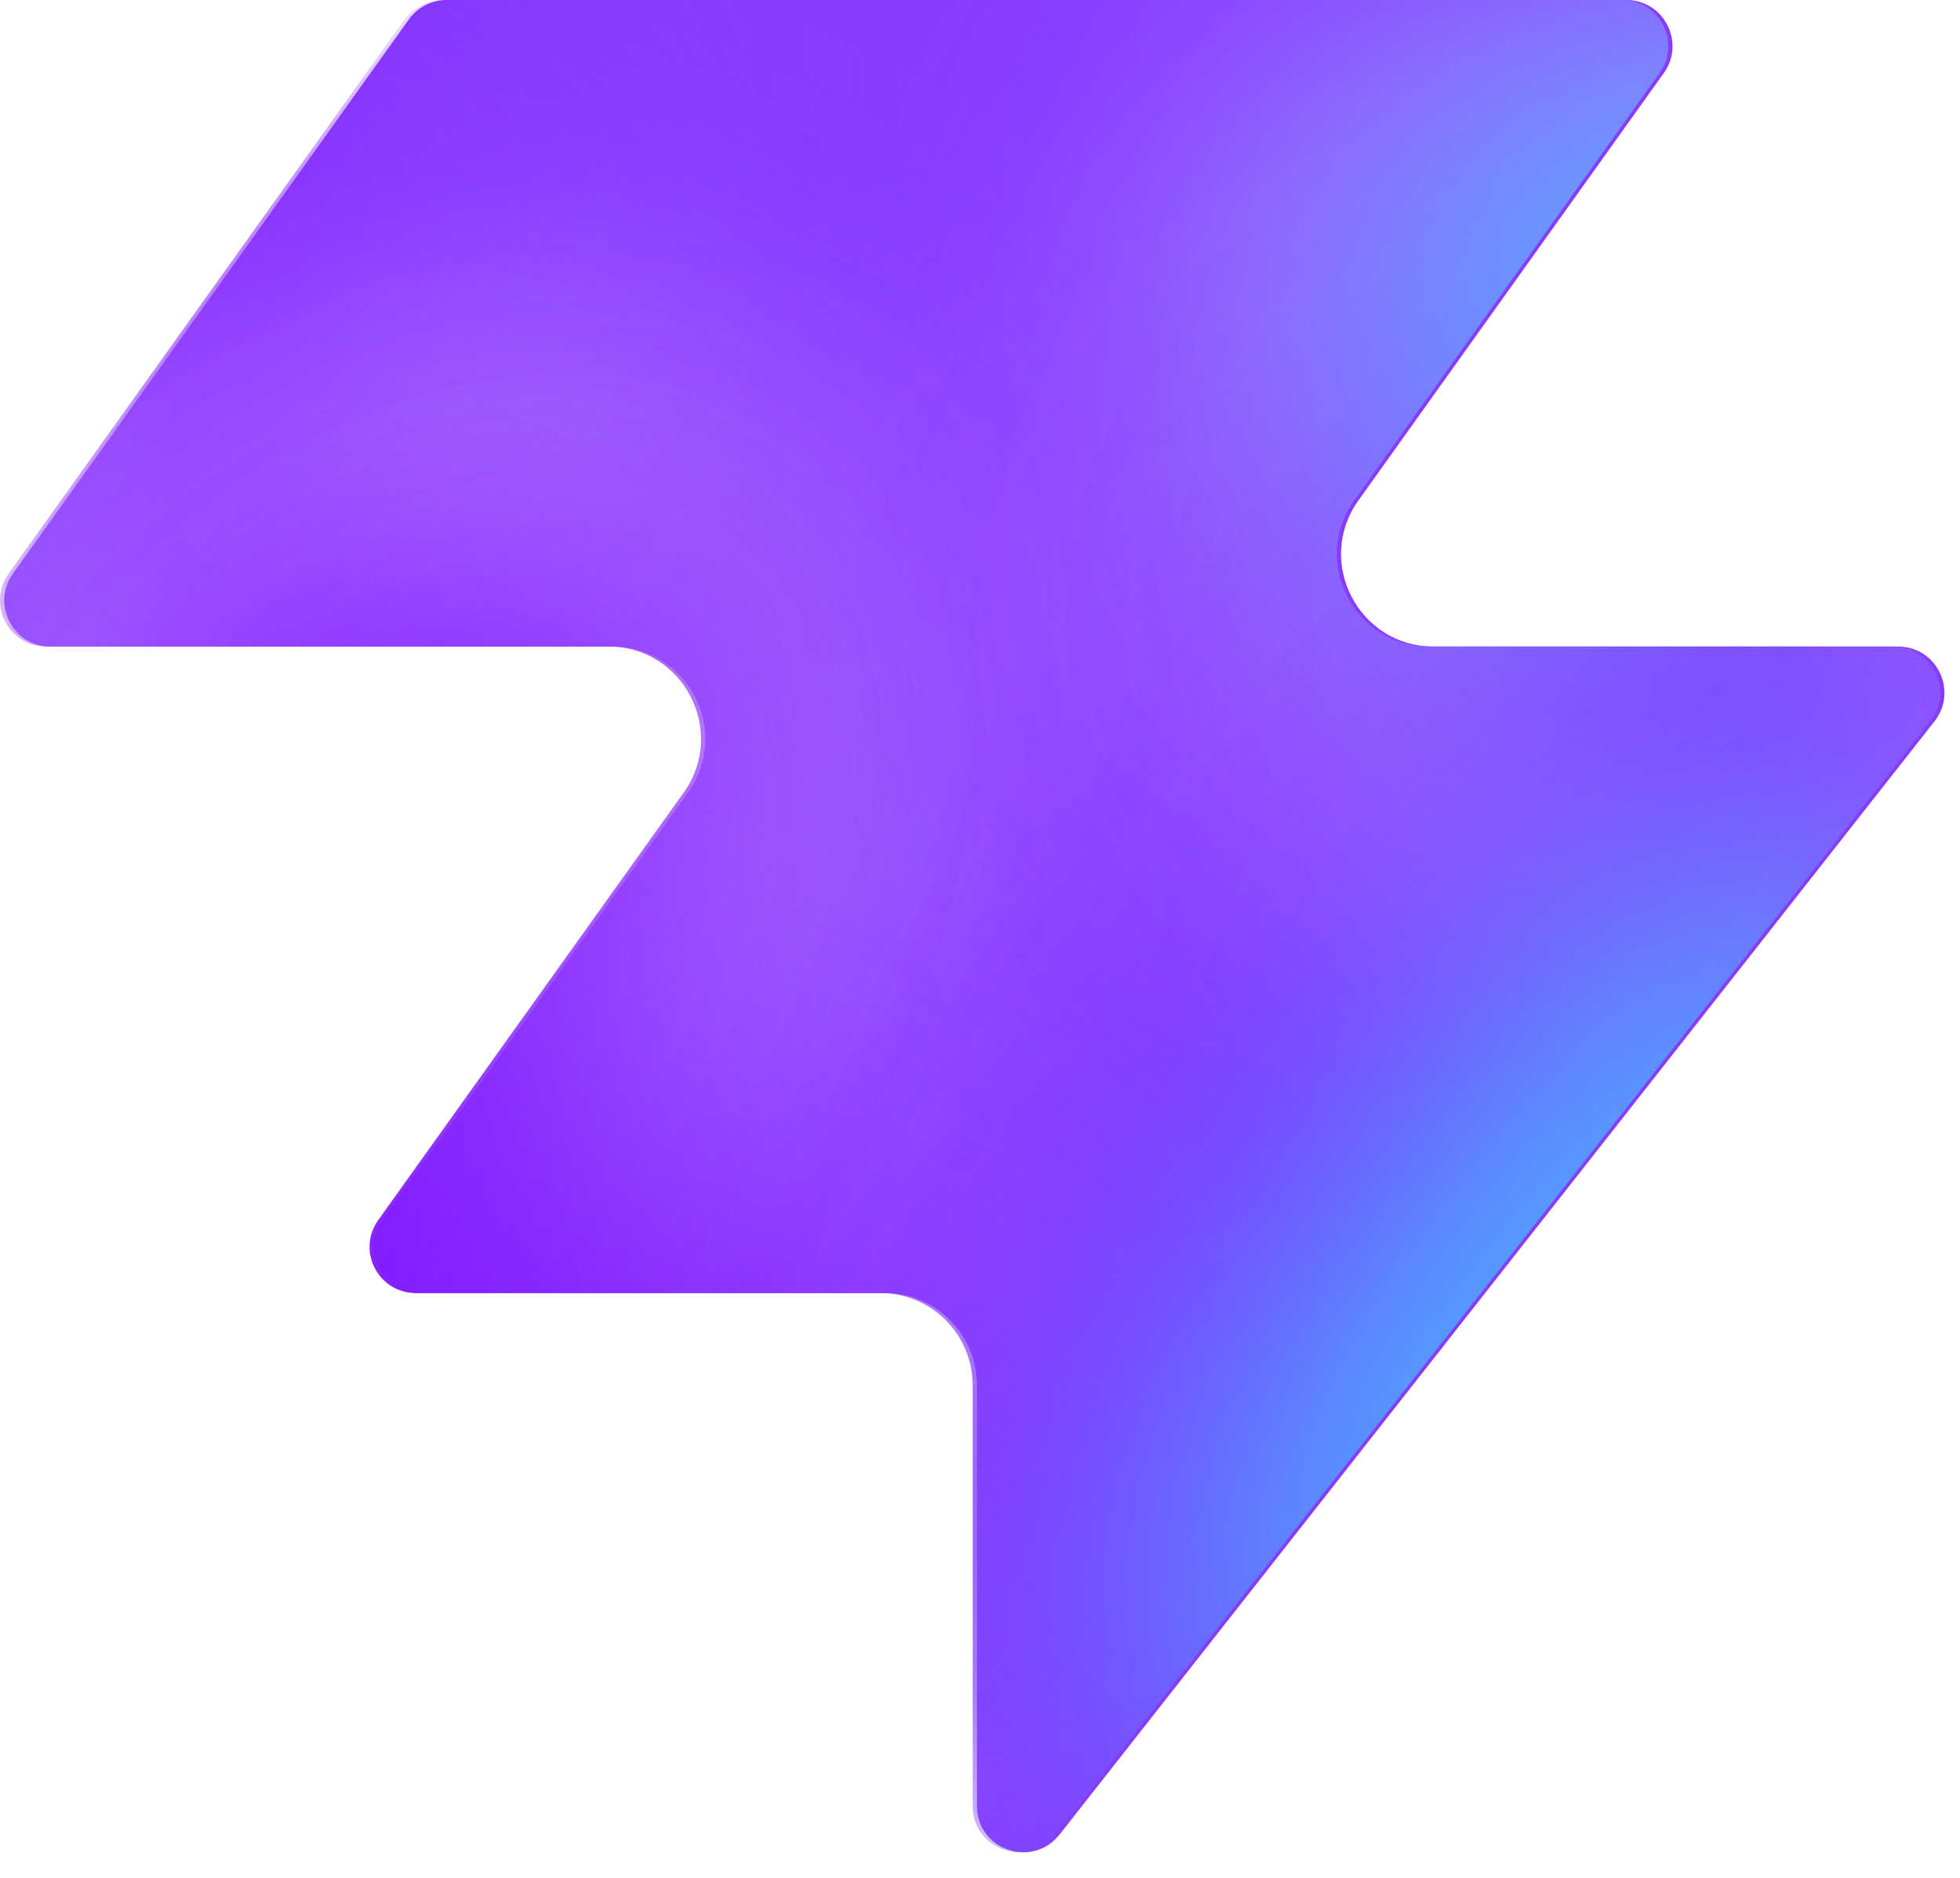
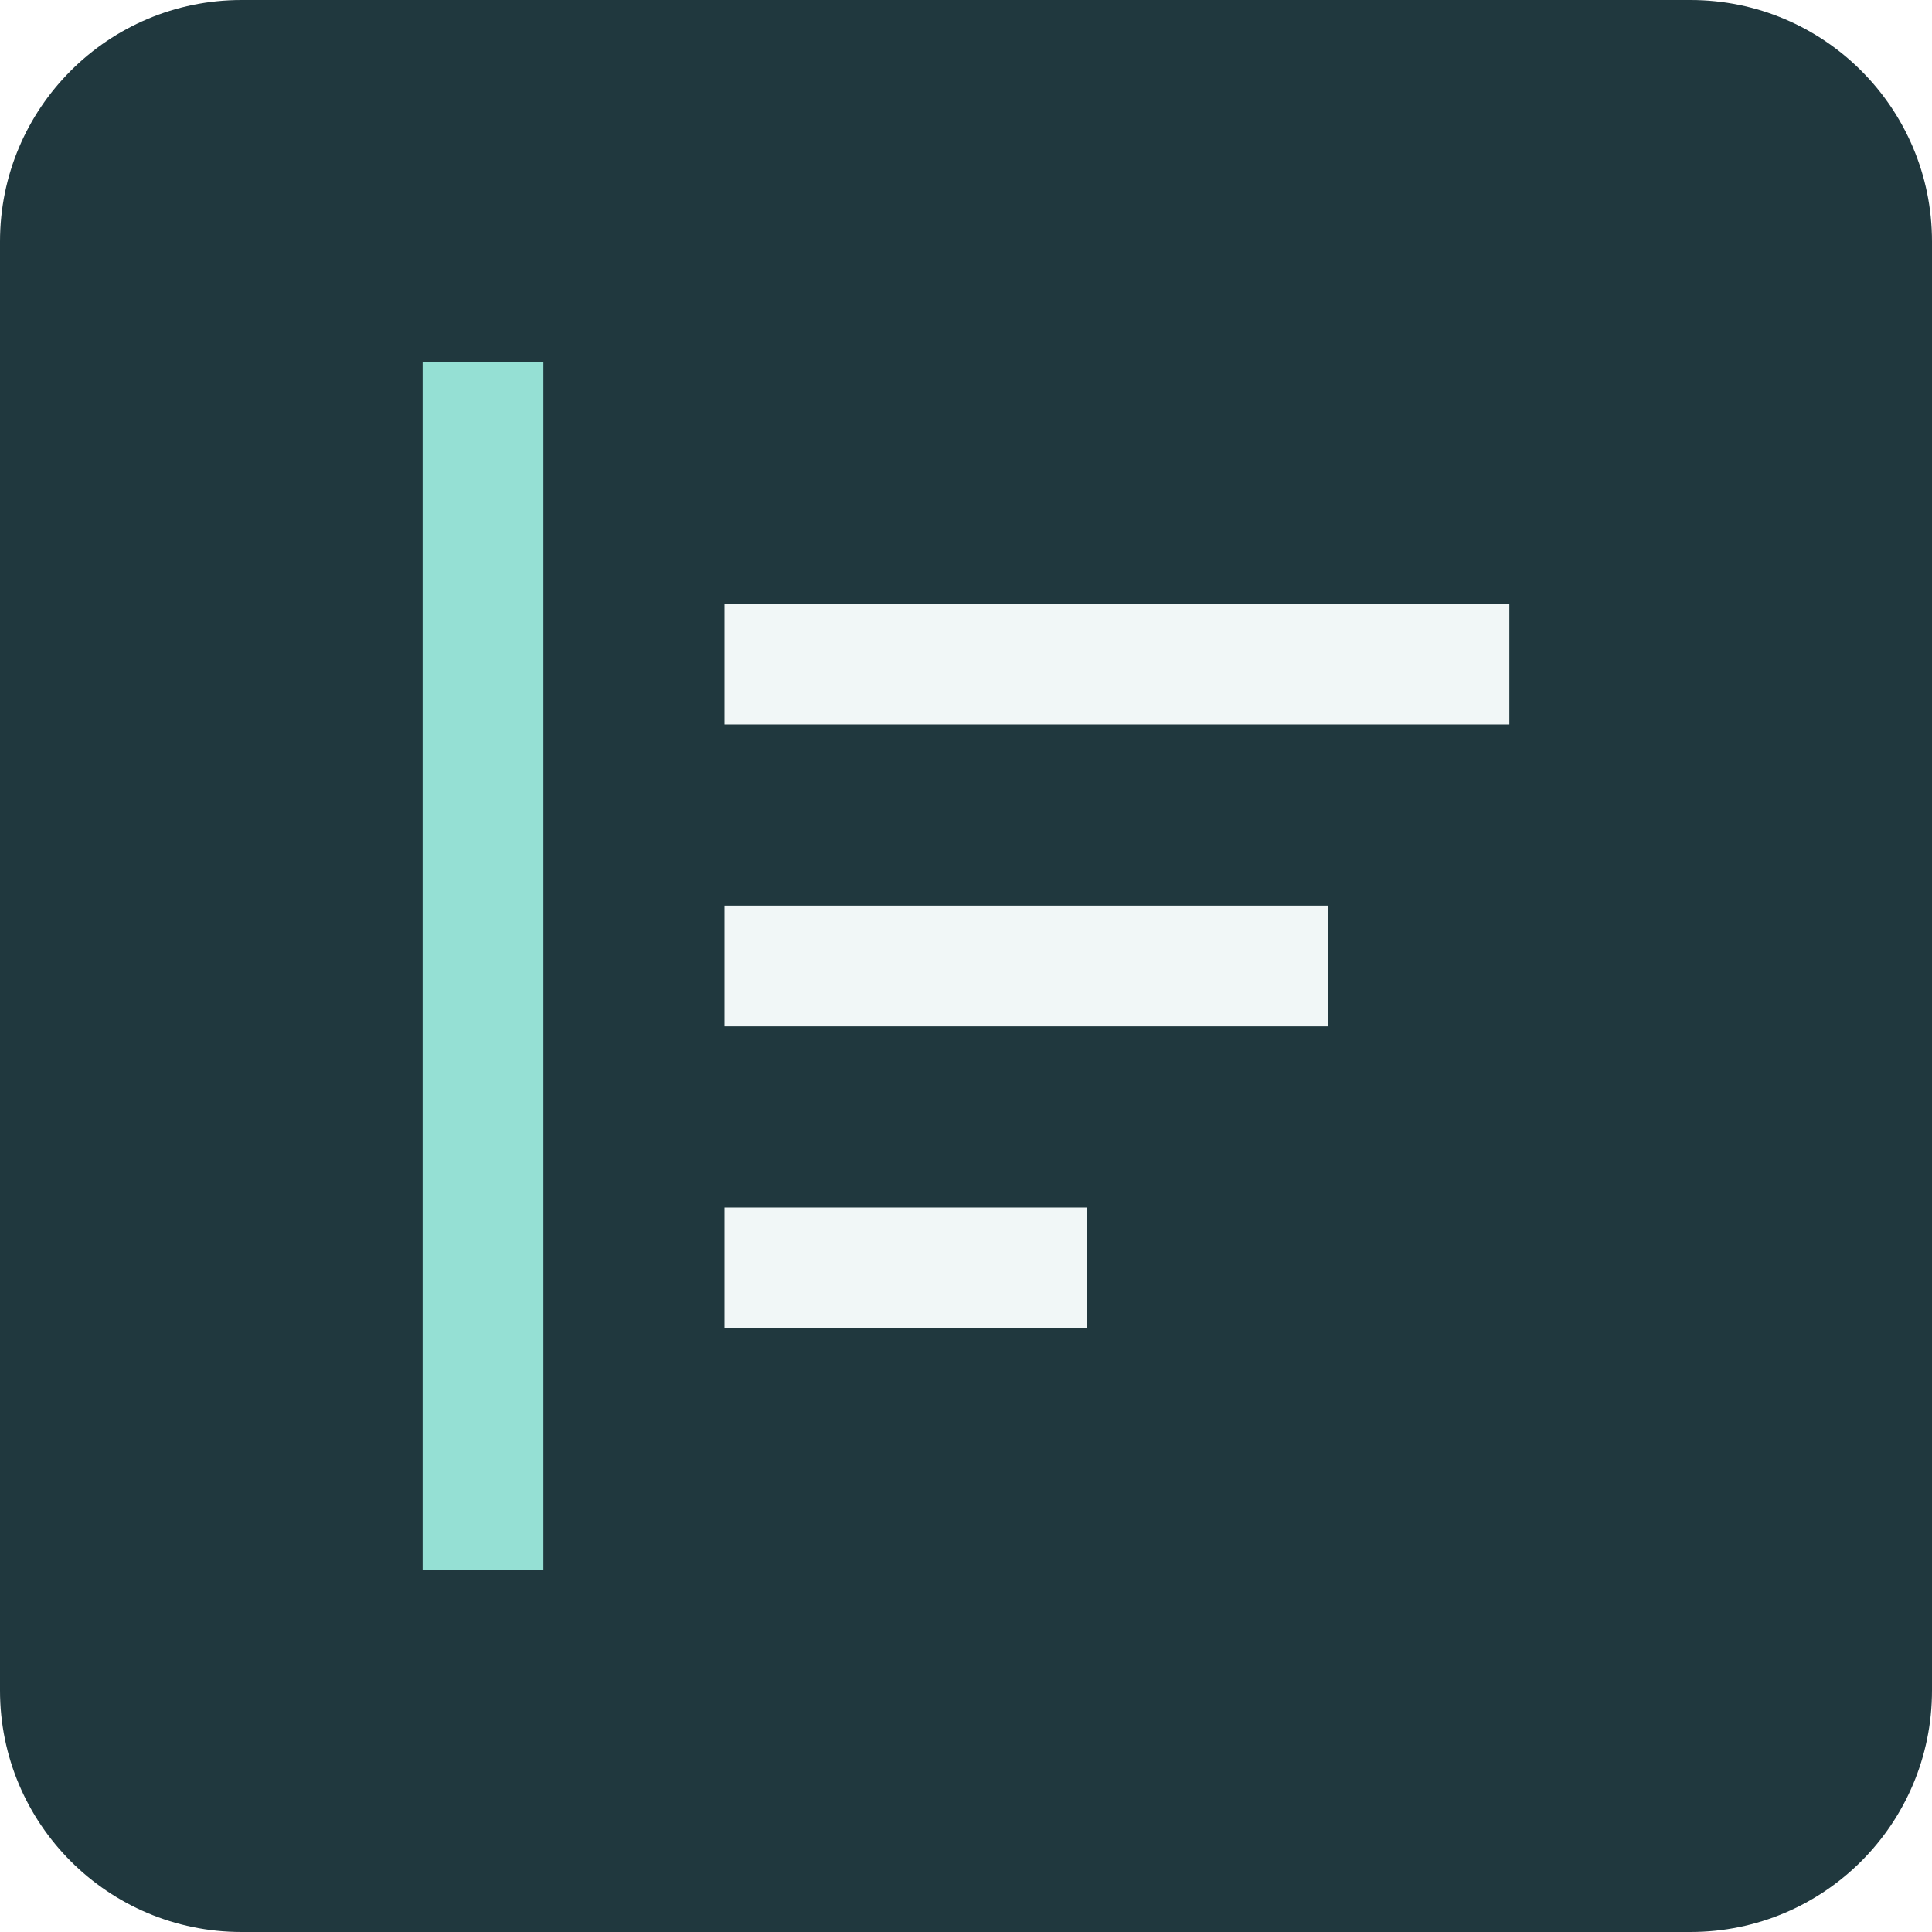
- <svg xmlns="http://www.w3.org/2000/svg" width="48" height="46" fill="none" viewBox="0 0 48 46">
-   <path fill="#863bff" d="M25.946 44.938c-.664.845-2.021.375-2.021-.698V33.937a2.26 2.26 0 0 0-2.262-2.262H10.287c-.92 0-1.456-1.04-.92-1.788l7.48-10.471c1.07-1.497 0-3.578-1.842-3.578H1.237c-.92 0-1.456-1.04-.92-1.788L10.013.474c.214-.297.556-.474.92-.474h28.894c.92 0 1.456 1.04.92 1.788l-7.48 10.471c-1.07 1.498 0 3.579 1.842 3.579h11.377c.943 0 1.473 1.088.89 1.83L25.947 44.94z" style="fill:#863bff;fill:color(display-p3 .525 .23 1);fill-opacity:1" />
-   <mask id="a" width="48" height="46" x="0" y="0" maskUnits="userSpaceOnUse" style="mask-type:alpha">
-     <path fill="#000" d="M25.842 44.938c-.664.844-2.021.375-2.021-.698V33.937a2.26 2.26 0 0 0-2.262-2.262H10.183c-.92 0-1.456-1.04-.92-1.788l7.48-10.471c1.07-1.498 0-3.579-1.842-3.579H1.133c-.92 0-1.456-1.04-.92-1.787L9.91.473c.214-.297.556-.474.92-.474h28.894c.92 0 1.456 1.04.92 1.788l-7.48 10.471c-1.07 1.498 0 3.578 1.842 3.578h11.377c.943 0 1.473 1.088.89 1.832L25.843 44.94z" style="fill:#000;fill-opacity:1" />
-   </mask>
-   <g mask="url(#a)">
-     <g filter="url(#b)">
-       <ellipse cx="5.508" cy="14.704" fill="#ede6ff" rx="5.508" ry="14.704" style="fill:#ede6ff;fill:color(display-p3 .927 .903 1);fill-opacity:1" transform="matrix(.00324 1 1 -.00324 -4.47 31.516)" />
-     </g>
-     <g filter="url(#c)">
-       <ellipse cx="10.399" cy="29.851" fill="#ede6ff" rx="10.399" ry="29.851" style="fill:#ede6ff;fill:color(display-p3 .927 .903 1);fill-opacity:1" transform="matrix(.00324 1 1 -.00324 -39.328 7.883)" />
-     </g>
-     <g filter="url(#d)">
-       <ellipse cx="5.508" cy="30.487" fill="#7e14ff" rx="5.508" ry="30.487" style="fill:#7e14ff;fill:color(display-p3 .492 .077 1);fill-opacity:1" transform="rotate(89.814 -25.913 -14.639)scale(1 -1)" />
-     </g>
-     <g filter="url(#e)">
-       <ellipse cx="5.508" cy="30.599" fill="#7e14ff" rx="5.508" ry="30.599" style="fill:#7e14ff;fill:color(display-p3 .492 .077 1);fill-opacity:1" transform="rotate(89.814 -32.644 -3.334)scale(1 -1)" />
-     </g>
-     <g filter="url(#f)">
-       <ellipse cx="5.508" cy="30.599" fill="#7e14ff" rx="5.508" ry="30.599" style="fill:#7e14ff;fill:color(display-p3 .492 .077 1);fill-opacity:1" transform="matrix(.00324 1 1 -.00324 -34.34 30.47)" />
-     </g>
-     <g filter="url(#g)">
-       <ellipse cx="14.072" cy="22.078" fill="#ede6ff" rx="14.072" ry="22.078" style="fill:#ede6ff;fill:color(display-p3 .927 .903 1);fill-opacity:1" transform="rotate(93.35 24.506 48.493)scale(-1 1)" />
-     </g>
-     <g filter="url(#h)">
-       <ellipse cx="3.47" cy="21.501" fill="#7e14ff" rx="3.47" ry="21.501" style="fill:#7e14ff;fill:color(display-p3 .492 .077 1);fill-opacity:1" transform="rotate(89.009 28.708 47.59)scale(-1 1)" />
-     </g>
-     <g filter="url(#i)">
-       <ellipse cx="3.47" cy="21.501" fill="#7e14ff" rx="3.47" ry="21.501" style="fill:#7e14ff;fill:color(display-p3 .492 .077 1);fill-opacity:1" transform="rotate(89.009 28.708 47.59)scale(-1 1)" />
-     </g>
-     <g filter="url(#j)">
-       <ellipse cx=".387" cy="8.972" fill="#7e14ff" rx="4.407" ry="29.108" style="fill:#7e14ff;fill:color(display-p3 .492 .077 1);fill-opacity:1" transform="rotate(39.51 .387 8.972)" />
-     </g>
-     <g filter="url(#k)">
-       <ellipse cx="47.523" cy="-6.092" fill="#7e14ff" rx="4.407" ry="29.108" style="fill:#7e14ff;fill:color(display-p3 .492 .077 1);fill-opacity:1" transform="rotate(37.892 47.523 -6.092)" />
-     </g>
-     <g filter="url(#l)">
-       <ellipse cx="41.412" cy="6.333" fill="#47bfff" rx="5.971" ry="9.665" style="fill:#47bfff;fill:color(display-p3 .28 .748 1);fill-opacity:1" transform="rotate(37.892 41.412 6.333)" />
-     </g>
-     <g filter="url(#m)">
-       <ellipse cx="-1.879" cy="38.332" fill="#7e14ff" rx="4.407" ry="29.108" style="fill:#7e14ff;fill:color(display-p3 .492 .077 1);fill-opacity:1" transform="rotate(37.892 -1.88 38.332)" />
-     </g>
-     <g filter="url(#n)">
-       <ellipse cx="-1.879" cy="38.332" fill="#7e14ff" rx="4.407" ry="29.108" style="fill:#7e14ff;fill:color(display-p3 .492 .077 1);fill-opacity:1" transform="rotate(37.892 -1.88 38.332)" />
-     </g>
-     <g filter="url(#o)">
-       <ellipse cx="35.651" cy="29.907" fill="#7e14ff" rx="4.407" ry="29.108" style="fill:#7e14ff;fill:color(display-p3 .492 .077 1);fill-opacity:1" transform="rotate(37.892 35.651 29.907)" />
-     </g>
-     <g filter="url(#p)">
-       <ellipse cx="38.418" cy="32.4" fill="#47bfff" rx="5.971" ry="15.297" style="fill:#47bfff;fill:color(display-p3 .28 .748 1);fill-opacity:1" transform="rotate(37.892 38.418 32.4)" />
-     </g>
-   </g>
-   <defs>
-     <filter id="b" width="60.045" height="41.654" x="-19.77" y="16.149" color-interpolation-filters="sRGB" filterUnits="userSpaceOnUse">
-       <feFlood flood-opacity="0" result="BackgroundImageFix" />
-       <feBlend in="SourceGraphic" in2="BackgroundImageFix" result="shape" />
-       <feGaussianBlur result="effect1_foregroundBlur_2002_17158" stdDeviation="7.659" />
-     </filter>
-     <filter id="c" width="90.34" height="51.437" x="-54.613" y="-7.533" color-interpolation-filters="sRGB" filterUnits="userSpaceOnUse">
-       <feFlood flood-opacity="0" result="BackgroundImageFix" />
-       <feBlend in="SourceGraphic" in2="BackgroundImageFix" result="shape" />
-       <feGaussianBlur result="effect1_foregroundBlur_2002_17158" stdDeviation="7.659" />
-     </filter>
-     <filter id="d" width="79.355" height="29.4" x="-49.64" y="2.03" color-interpolation-filters="sRGB" filterUnits="userSpaceOnUse">
-       <feFlood flood-opacity="0" result="BackgroundImageFix" />
-       <feBlend in="SourceGraphic" in2="BackgroundImageFix" result="shape" />
-       <feGaussianBlur result="effect1_foregroundBlur_2002_17158" stdDeviation="4.596" />
-     </filter>
-     <filter id="e" width="79.579" height="29.4" x="-45.045" y="20.029" color-interpolation-filters="sRGB" filterUnits="userSpaceOnUse">
-       <feFlood flood-opacity="0" result="BackgroundImageFix" />
-       <feBlend in="SourceGraphic" in2="BackgroundImageFix" result="shape" />
-       <feGaussianBlur result="effect1_foregroundBlur_2002_17158" stdDeviation="4.596" />
-     </filter>
-     <filter id="f" width="79.579" height="29.4" x="-43.513" y="21.178" color-interpolation-filters="sRGB" filterUnits="userSpaceOnUse">
-       <feFlood flood-opacity="0" result="BackgroundImageFix" />
-       <feBlend in="SourceGraphic" in2="BackgroundImageFix" result="shape" />
-       <feGaussianBlur result="effect1_foregroundBlur_2002_17158" stdDeviation="4.596" />
-     </filter>
-     <filter id="g" width="74.749" height="58.852" x="15.756" y="-17.901" color-interpolation-filters="sRGB" filterUnits="userSpaceOnUse">
-       <feFlood flood-opacity="0" result="BackgroundImageFix" />
-       <feBlend in="SourceGraphic" in2="BackgroundImageFix" result="shape" />
-       <feGaussianBlur result="effect1_foregroundBlur_2002_17158" stdDeviation="7.659" />
-     </filter>
-     <filter id="h" width="61.377" height="25.362" x="23.548" y="2.284" color-interpolation-filters="sRGB" filterUnits="userSpaceOnUse">
-       <feFlood flood-opacity="0" result="BackgroundImageFix" />
-       <feBlend in="SourceGraphic" in2="BackgroundImageFix" result="shape" />
-       <feGaussianBlur result="effect1_foregroundBlur_2002_17158" stdDeviation="4.596" />
-     </filter>
-     <filter id="i" width="61.377" height="25.362" x="23.548" y="2.284" color-interpolation-filters="sRGB" filterUnits="userSpaceOnUse">
-       <feFlood flood-opacity="0" result="BackgroundImageFix" />
-       <feBlend in="SourceGraphic" in2="BackgroundImageFix" result="shape" />
-       <feGaussianBlur result="effect1_foregroundBlur_2002_17158" stdDeviation="4.596" />
-     </filter>
-     <filter id="j" width="56.045" height="63.649" x="-27.636" y="-22.853" color-interpolation-filters="sRGB" filterUnits="userSpaceOnUse">
-       <feFlood flood-opacity="0" result="BackgroundImageFix" />
-       <feBlend in="SourceGraphic" in2="BackgroundImageFix" result="shape" />
-       <feGaussianBlur result="effect1_foregroundBlur_2002_17158" stdDeviation="4.596" />
-     </filter>
-     <filter id="k" width="54.814" height="64.646" x="20.116" y="-38.415" color-interpolation-filters="sRGB" filterUnits="userSpaceOnUse">
-       <feFlood flood-opacity="0" result="BackgroundImageFix" />
-       <feBlend in="SourceGraphic" in2="BackgroundImageFix" result="shape" />
-       <feGaussianBlur result="effect1_foregroundBlur_2002_17158" stdDeviation="4.596" />
-     </filter>
-     <filter id="l" width="33.541" height="35.313" x="24.641" y="-11.323" color-interpolation-filters="sRGB" filterUnits="userSpaceOnUse">
-       <feFlood flood-opacity="0" result="BackgroundImageFix" />
-       <feBlend in="SourceGraphic" in2="BackgroundImageFix" result="shape" />
-       <feGaussianBlur result="effect1_foregroundBlur_2002_17158" stdDeviation="4.596" />
-     </filter>
-     <filter id="m" width="54.814" height="64.646" x="-29.286" y="6.009" color-interpolation-filters="sRGB" filterUnits="userSpaceOnUse">
-       <feFlood flood-opacity="0" result="BackgroundImageFix" />
-       <feBlend in="SourceGraphic" in2="BackgroundImageFix" result="shape" />
-       <feGaussianBlur result="effect1_foregroundBlur_2002_17158" stdDeviation="4.596" />
-     </filter>
-     <filter id="n" width="54.814" height="64.646" x="-29.286" y="6.009" color-interpolation-filters="sRGB" filterUnits="userSpaceOnUse">
-       <feFlood flood-opacity="0" result="BackgroundImageFix" />
-       <feBlend in="SourceGraphic" in2="BackgroundImageFix" result="shape" />
-       <feGaussianBlur result="effect1_foregroundBlur_2002_17158" stdDeviation="4.596" />
-     </filter>
-     <filter id="o" width="54.814" height="64.646" x="8.244" y="-2.416" color-interpolation-filters="sRGB" filterUnits="userSpaceOnUse">
-       <feFlood flood-opacity="0" result="BackgroundImageFix" />
-       <feBlend in="SourceGraphic" in2="BackgroundImageFix" result="shape" />
-       <feGaussianBlur result="effect1_foregroundBlur_2002_17158" stdDeviation="4.596" />
-     </filter>
-     <filter id="p" width="39.409" height="43.623" x="18.713" y="10.588" color-interpolation-filters="sRGB" filterUnits="userSpaceOnUse">
-       <feFlood flood-opacity="0" result="BackgroundImageFix" />
-       <feBlend in="SourceGraphic" in2="BackgroundImageFix" result="shape" />
-       <feGaussianBlur result="effect1_foregroundBlur_2002_17158" stdDeviation="4.596" />
-     </filter>
-   </defs>
+ <svg xmlns="http://www.w3.org/2000/svg" viewBox="0 0 32 32">
+   <rect width="32" height="32" rx="4" fill="#20383e" />
+   <path fill="none" stroke="#95e0d4" stroke-width="2" d="M8 6v20" />
+   <path fill="none" stroke="#f1f7f7" stroke-width="2" d="M12 11h13m-13 5h10m-10 5h6" />
</svg>
